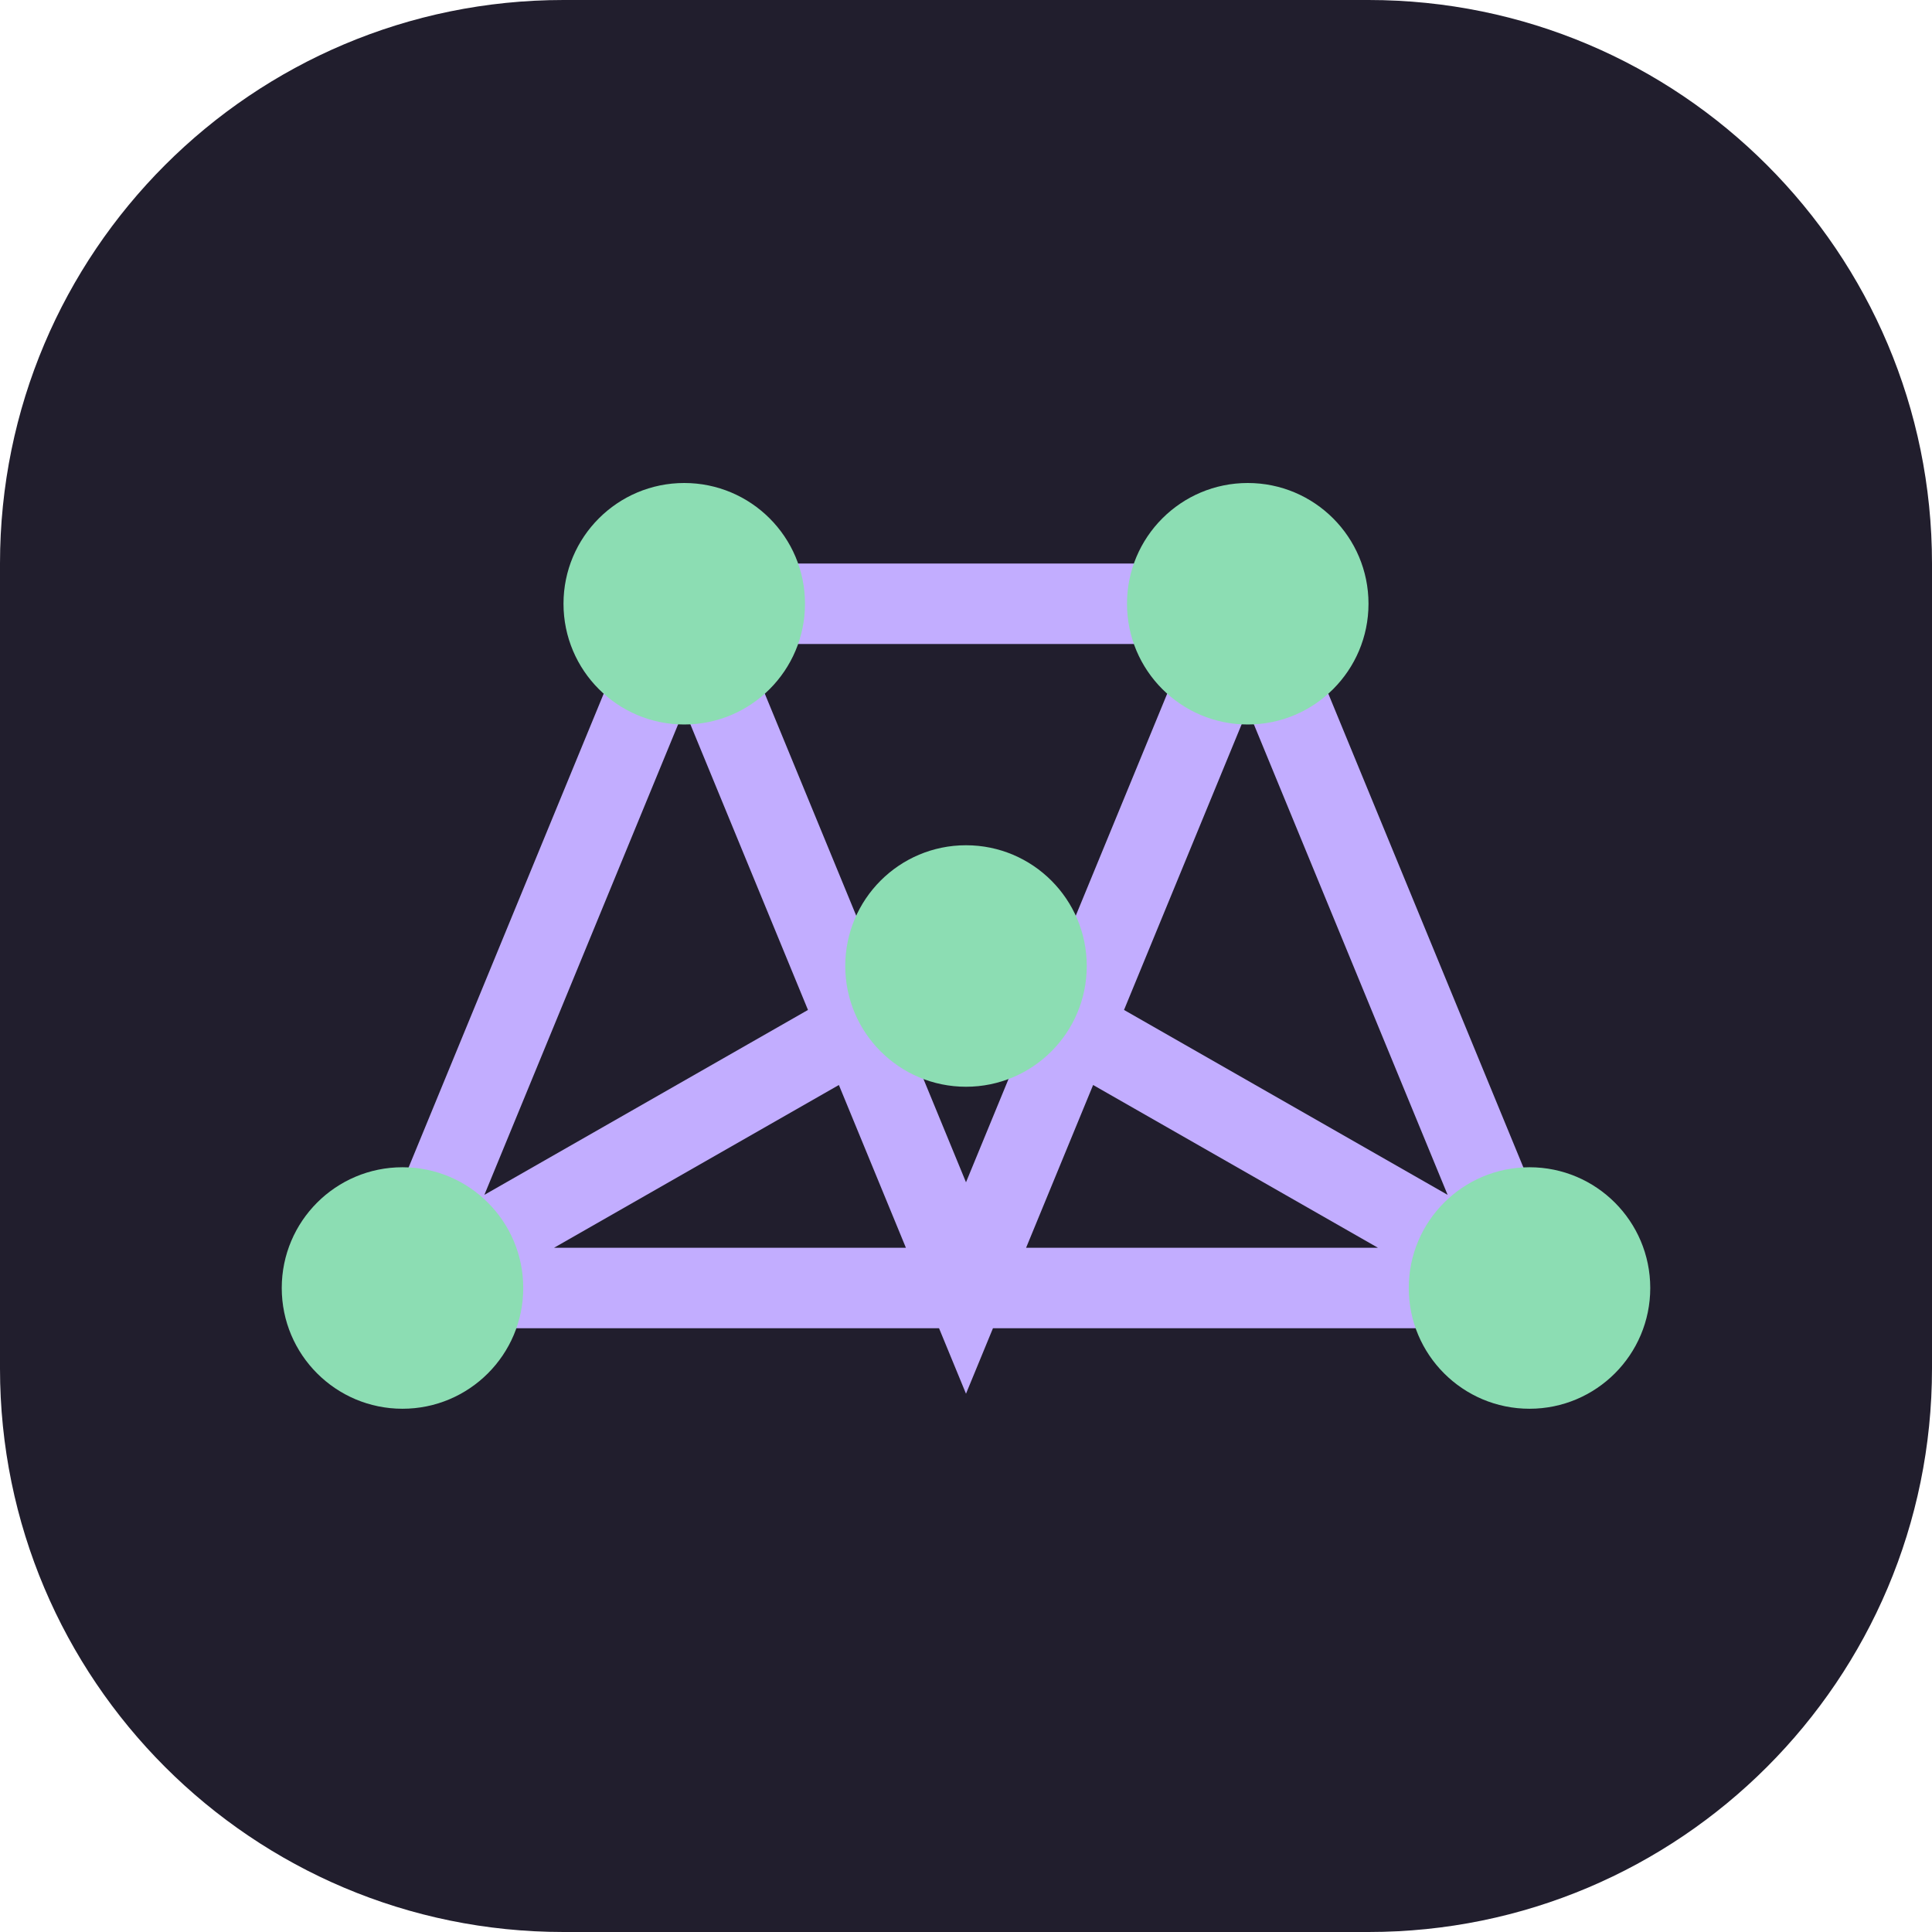
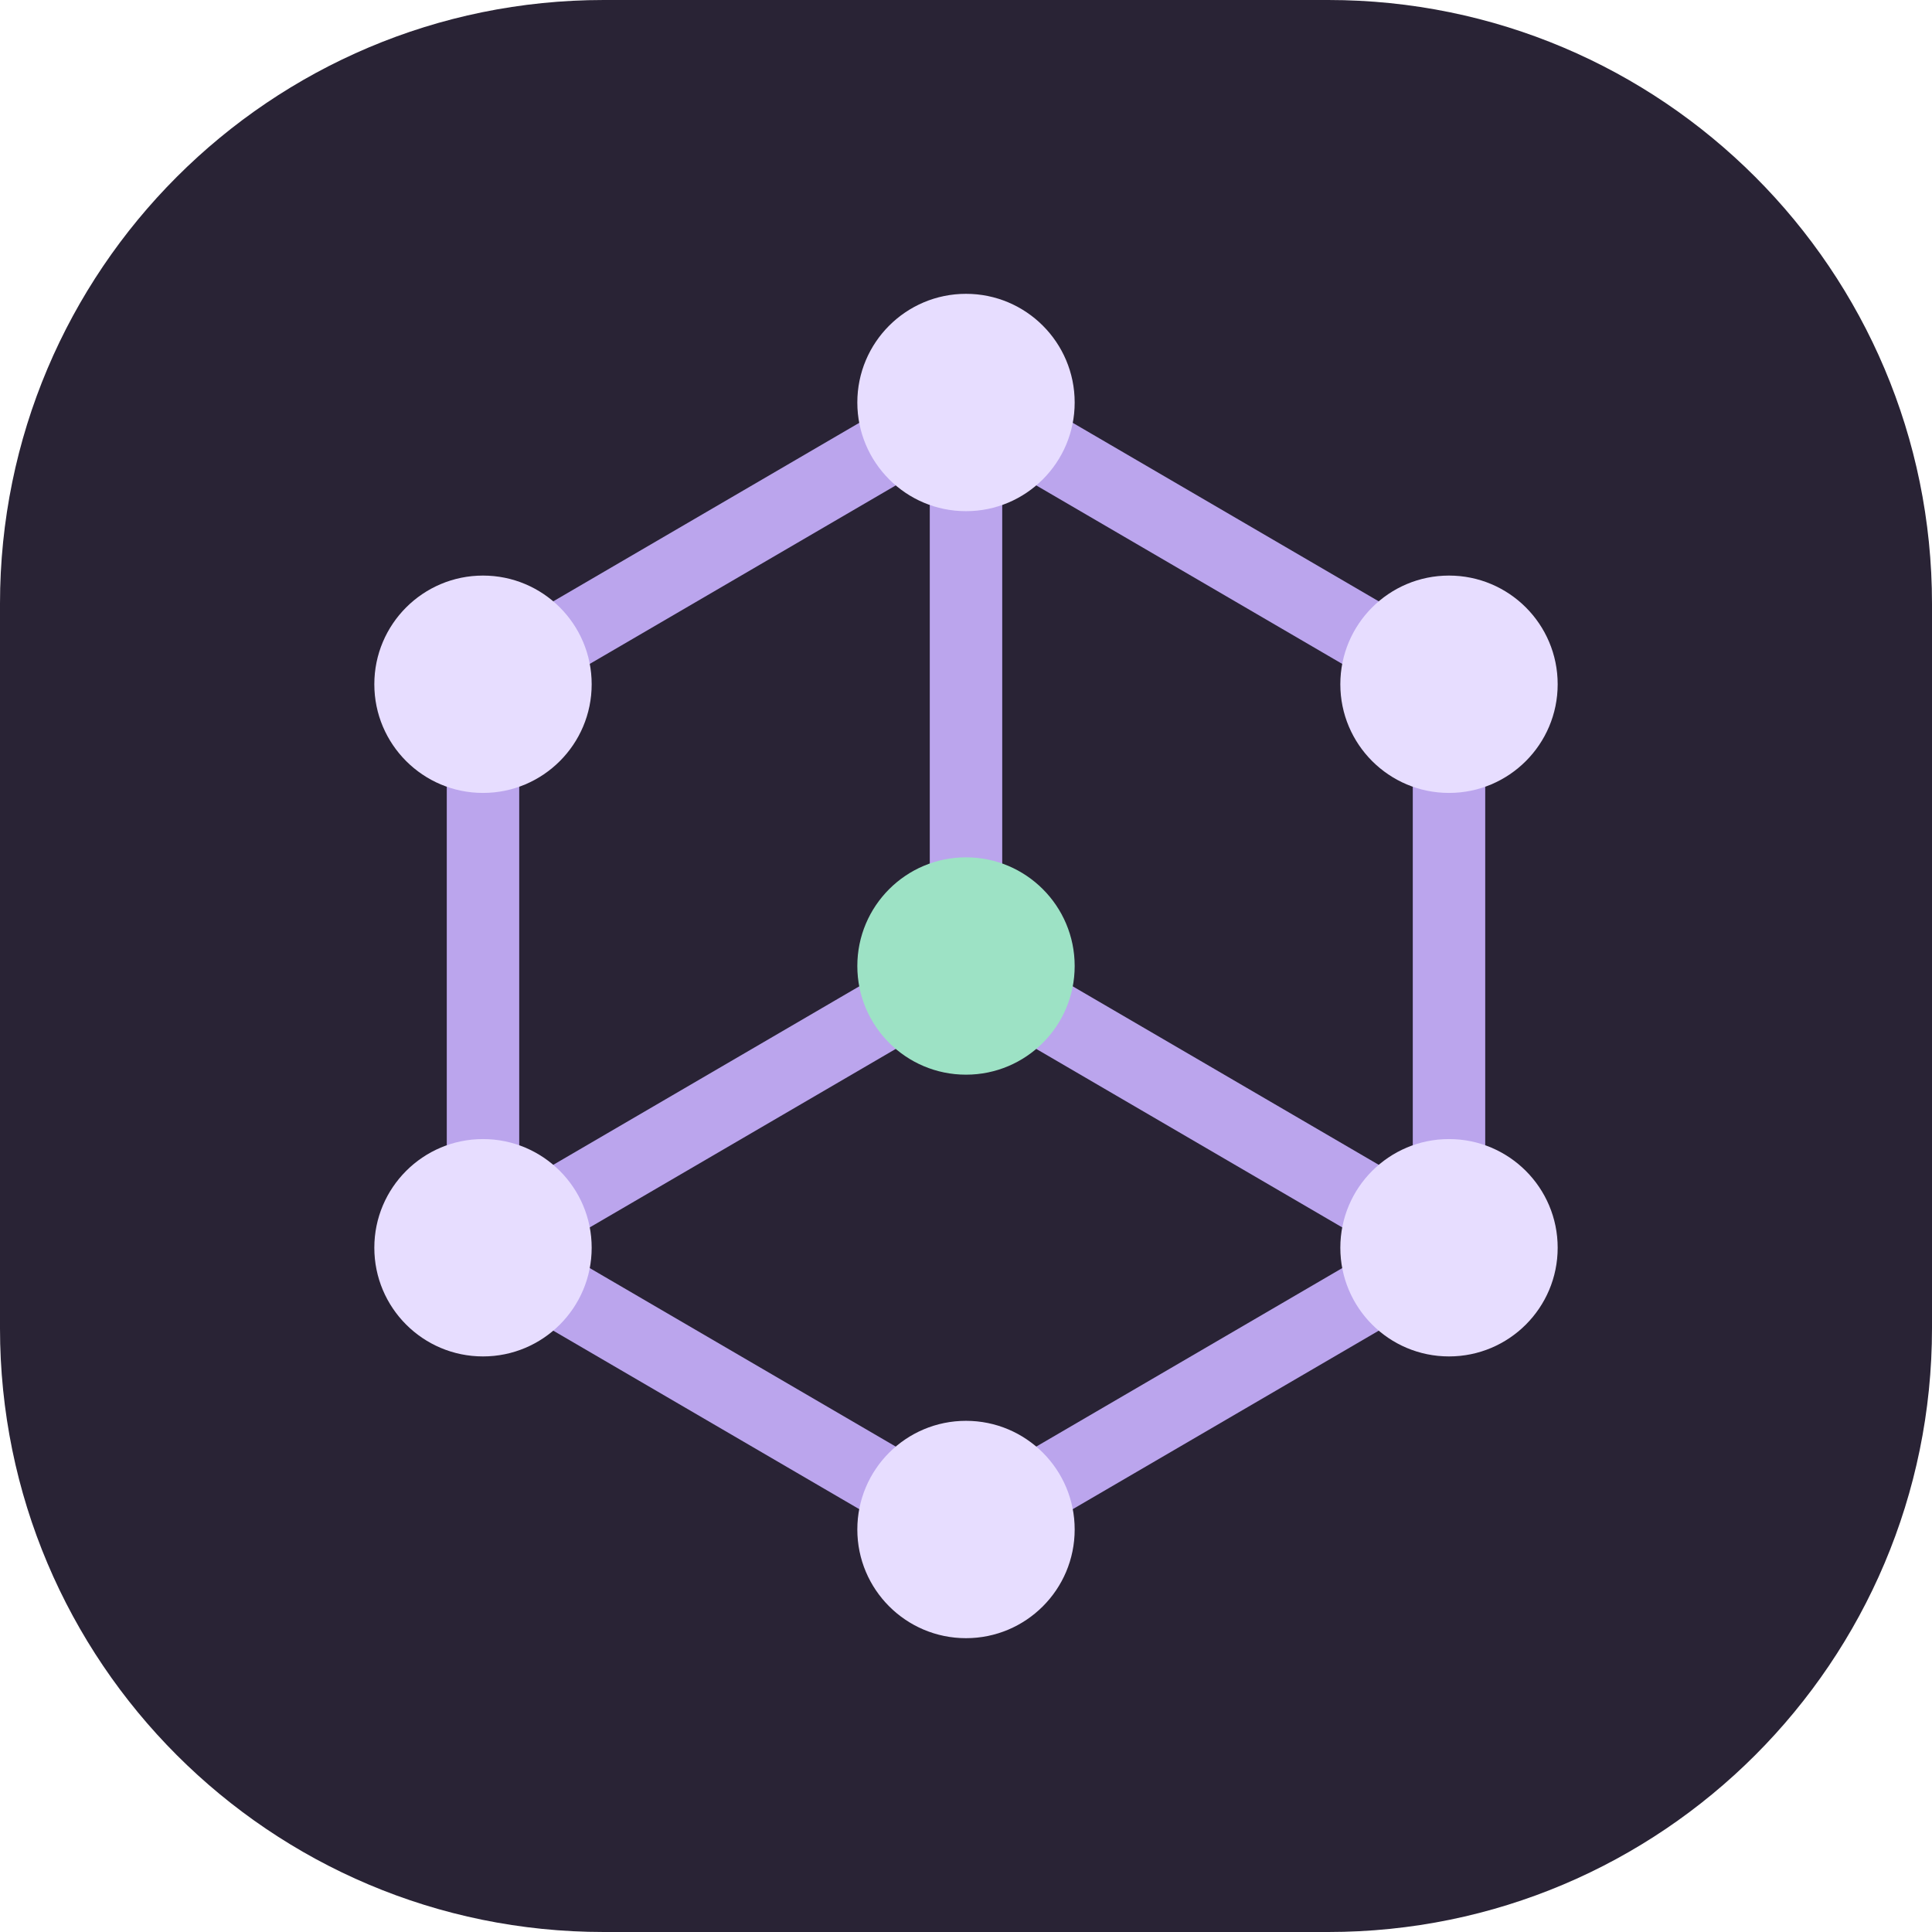
- <svg xmlns="http://www.w3.org/2000/svg" viewBox="0 0 48 48">
-   <rect width="48" height="48" rx="14" fill="#211e2d" />
-   <path d="m10 32 7-17 14 0 7 17H10m7-17 7 17 7-17M10 32l14-8 14 8" fill="none" stroke="#c2adff" stroke-width="2" />
-   <g fill="#8cddb3">
-     <circle cx="17" cy="15" r="3" />
-     <circle cx="31" cy="15" r="3" />
-     <circle cx="10" cy="32" r="3" />
-     <circle cx="24" cy="24" r="3" />
-     <circle cx="38" cy="32" r="3" />
+ <svg xmlns="http://www.w3.org/2000/svg" viewBox="0 0 48 48" fill="none">
+   <rect width="48" height="48" rx="15" fill="#292335" />
+   <path d="m24 10 12 7v14l-12 7-12-7V17Z" stroke="#bba5ed" stroke-width="1.8" stroke-linejoin="round" />
+   <path d="M24 10v14m-12 7 12-7 12 7" stroke="#bba5ed" stroke-width="1.8" stroke-linecap="round" stroke-linejoin="round" />
+   <g fill="#e7ddff">
+     <circle cx="24" cy="10" r="2.7" />
+     <circle cx="36" cy="17" r="2.7" />
+     <circle cx="36" cy="31" r="2.7" />
+     <circle cx="24" cy="38" r="2.7" />
+     <circle cx="12" cy="31" r="2.7" />
+     <circle cx="12" cy="17" r="2.7" />
  </g>
+   <circle cx="24" cy="24" r="2.7" fill="#9de2c5" />
</svg>
